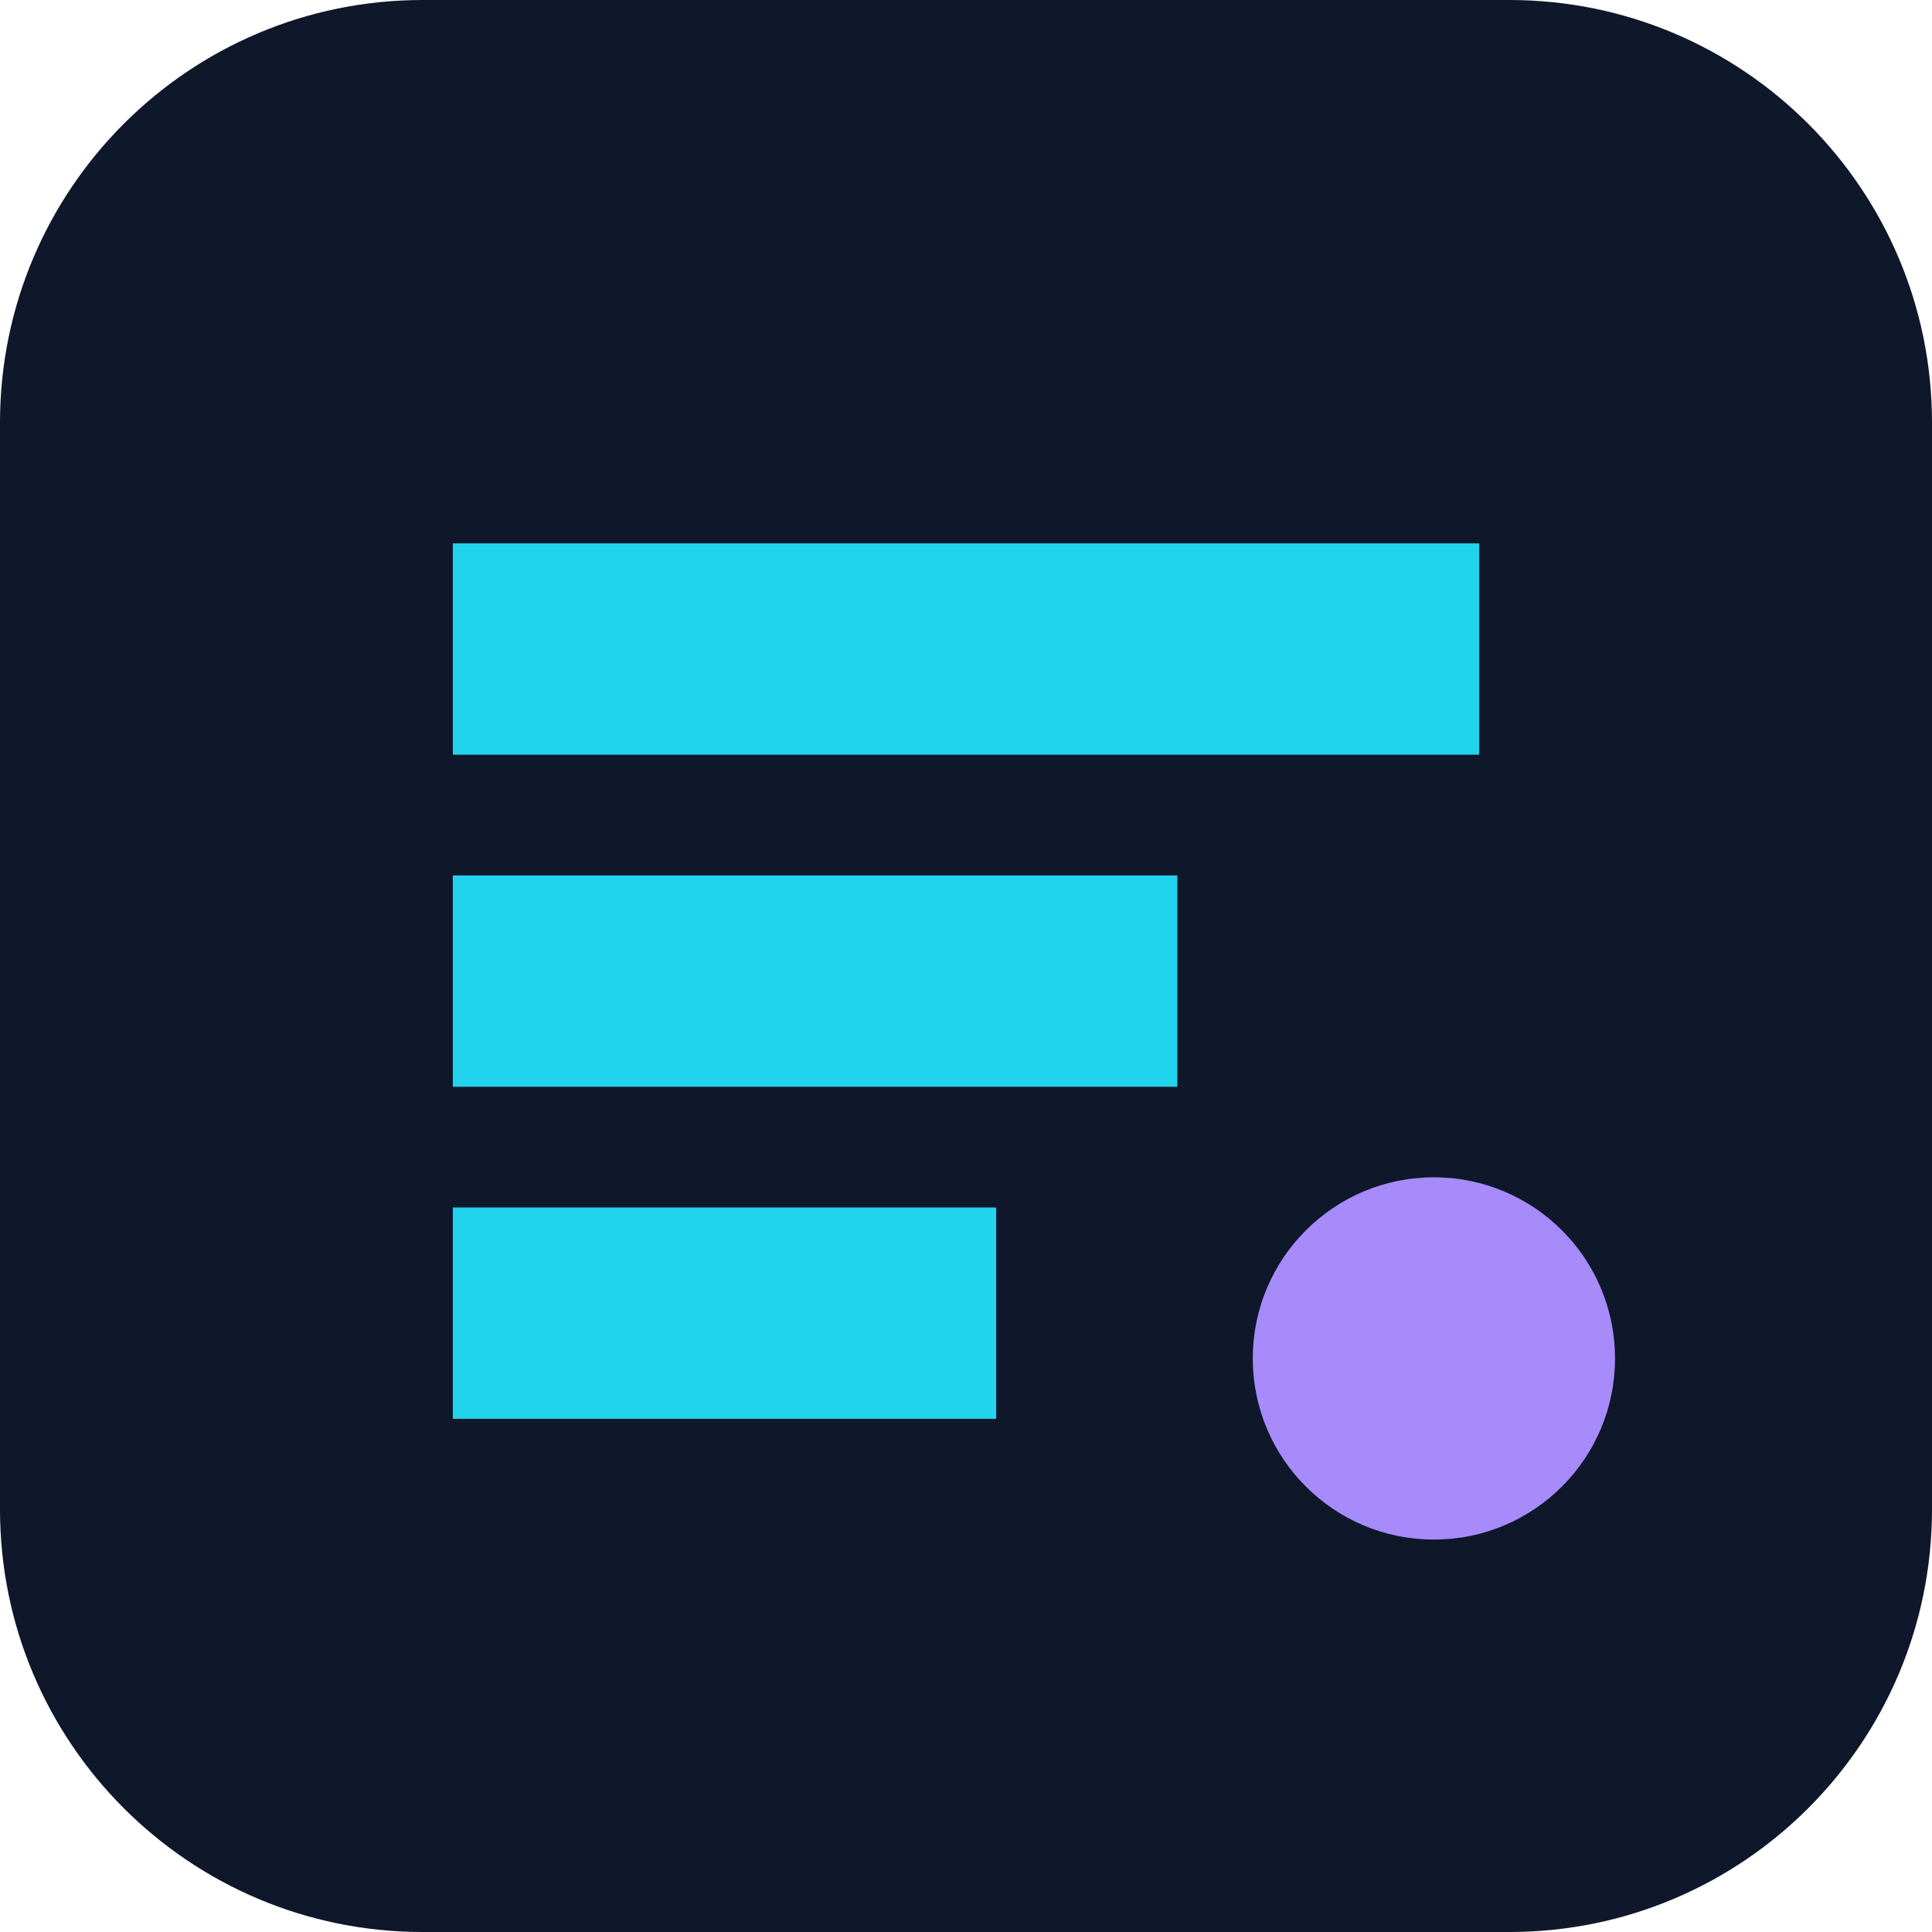
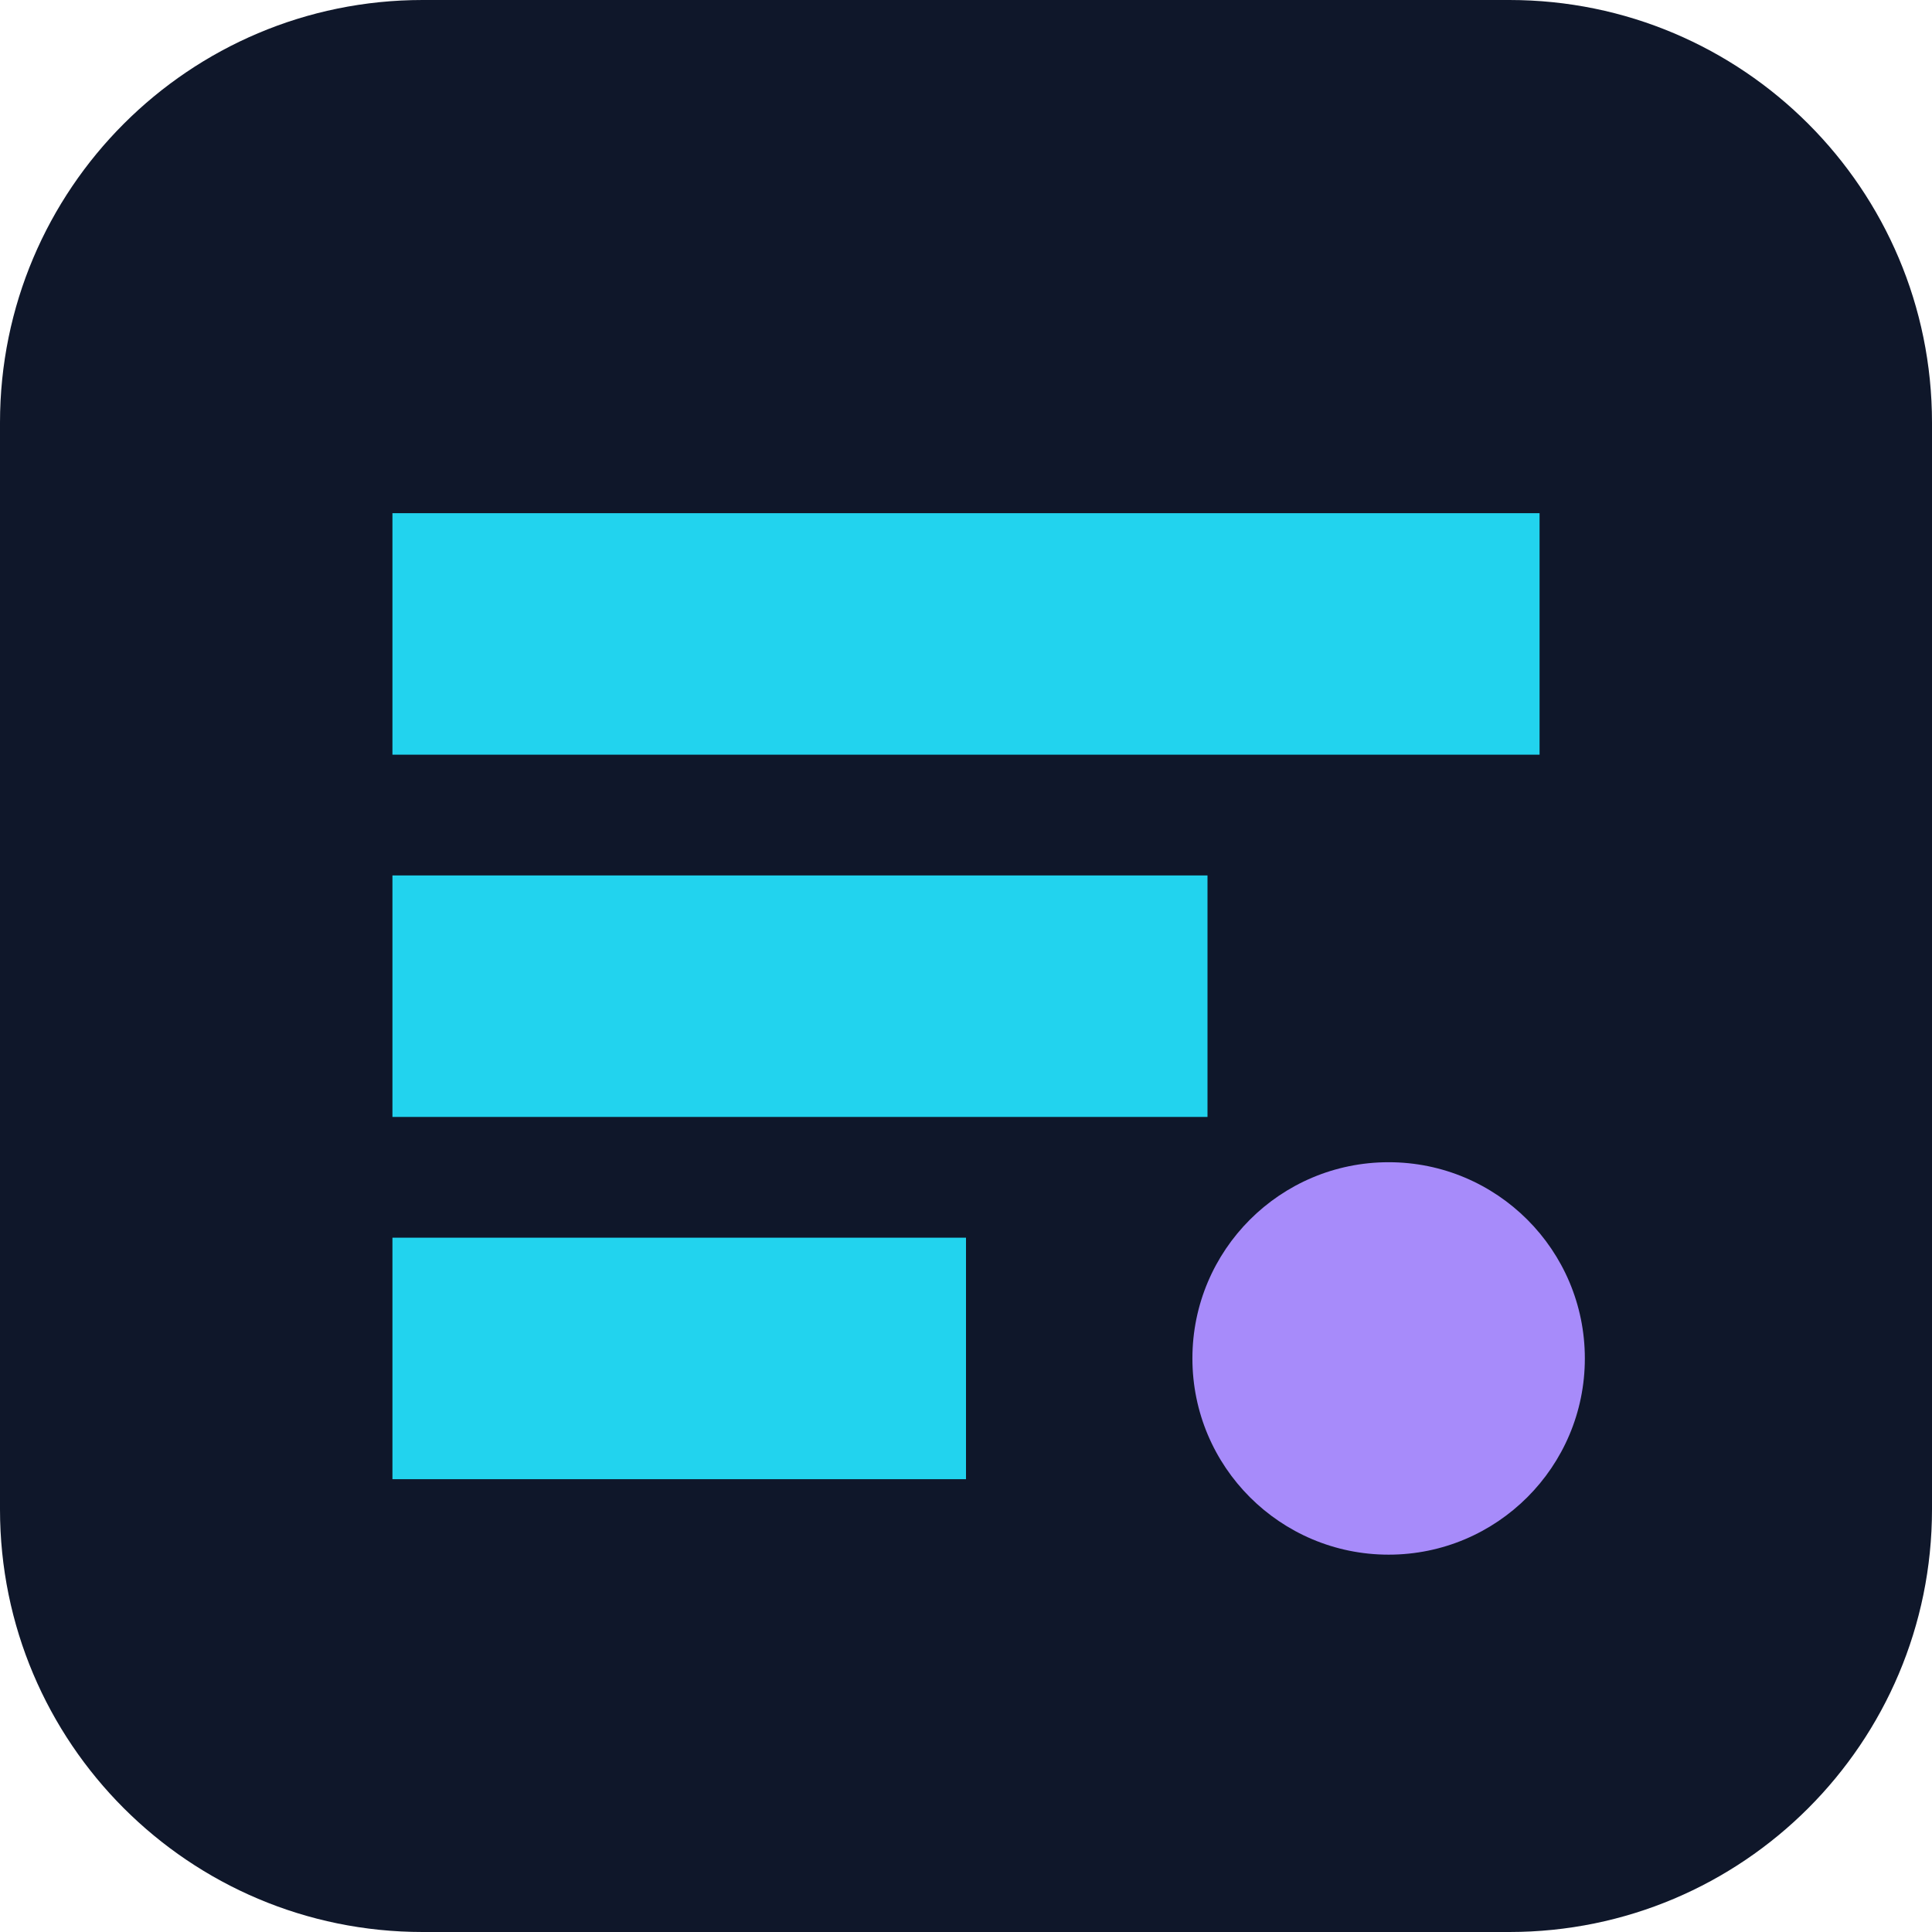
<svg xmlns="http://www.w3.org/2000/svg" viewBox="0 0 128 128" fill="none">
  <rect width="128" height="128" rx="28" fill="#0f172a" />
-   <path d="M30 36h68v14H30zM30 58h48v14H30zM30 80h36v14H30z" fill="#22d3ee" />
-   <circle cx="95" cy="90" r="12" fill="#a78bfa" />
+   <path d="M26 34h76v16H26zM26 58h54v16H26zM26 82h38v16H26z" fill="#22d3ee" />
+   <circle cx="92" cy="90" r="13" fill="#a78bfa" />
</svg>
